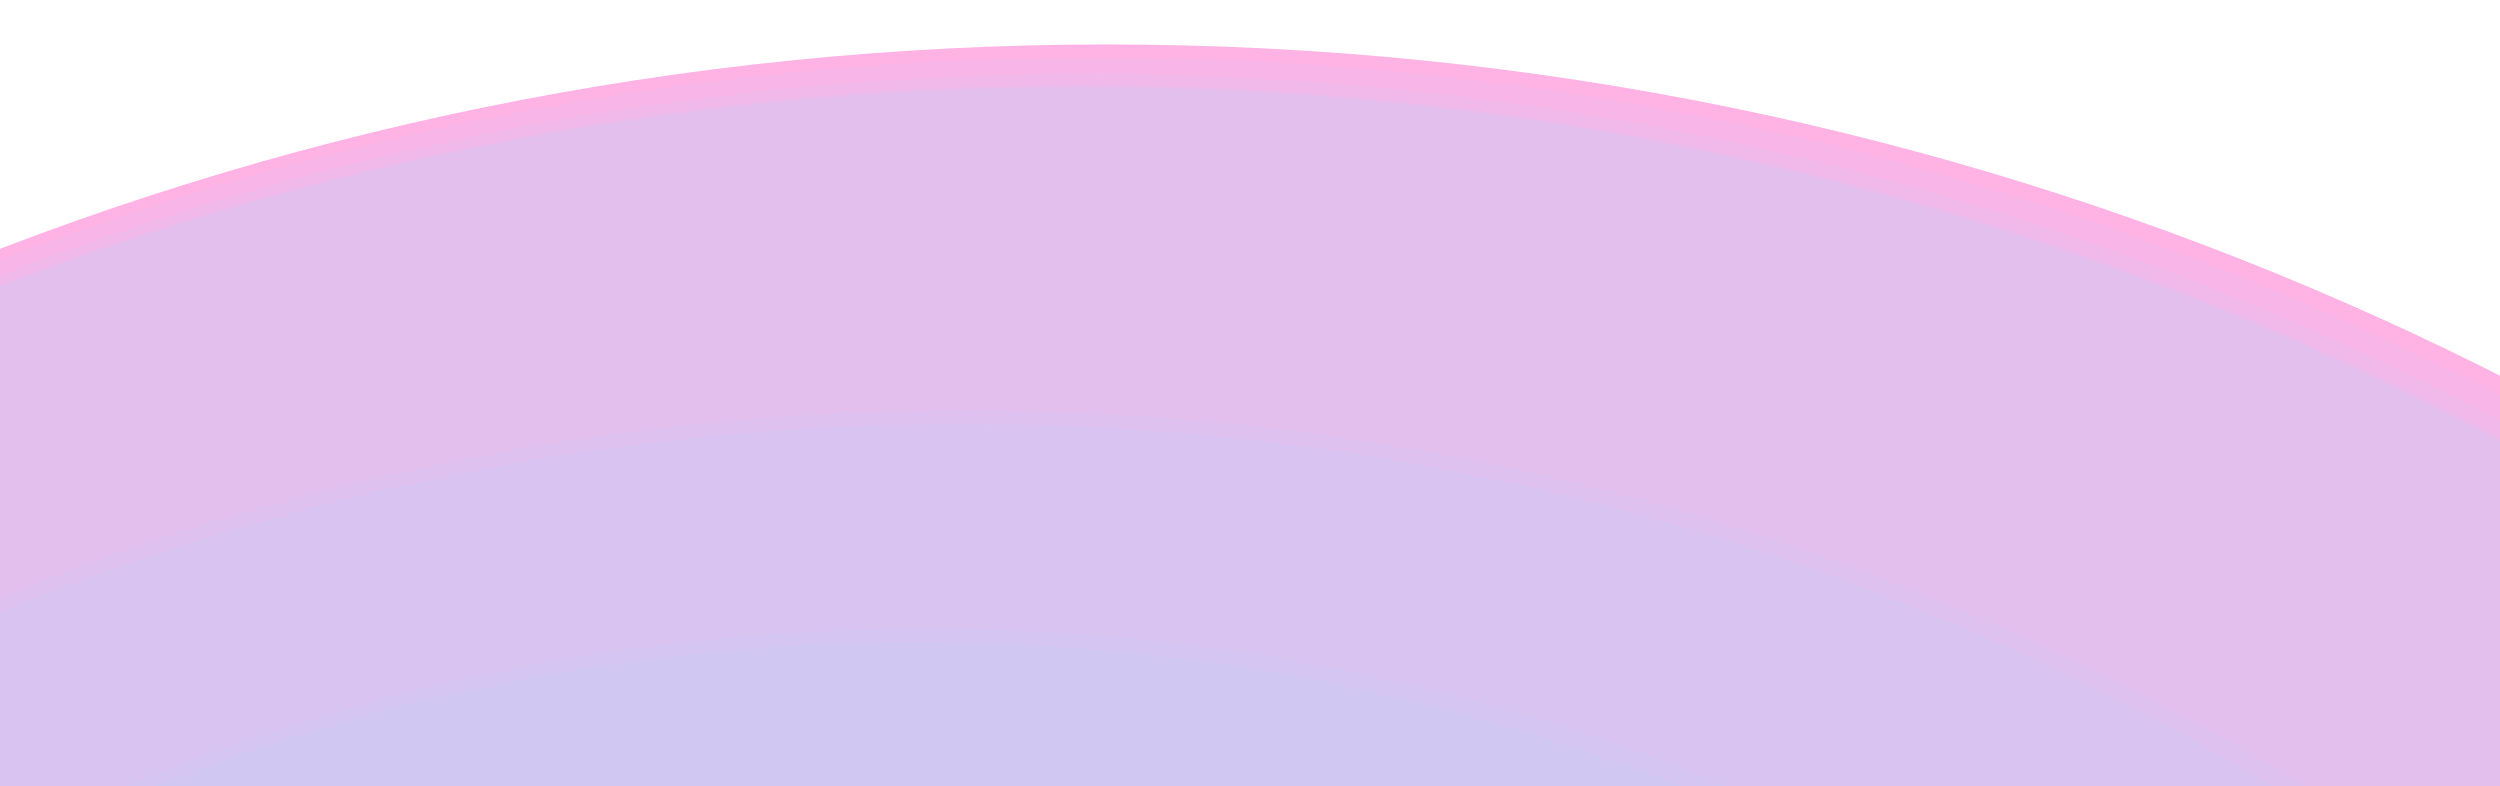
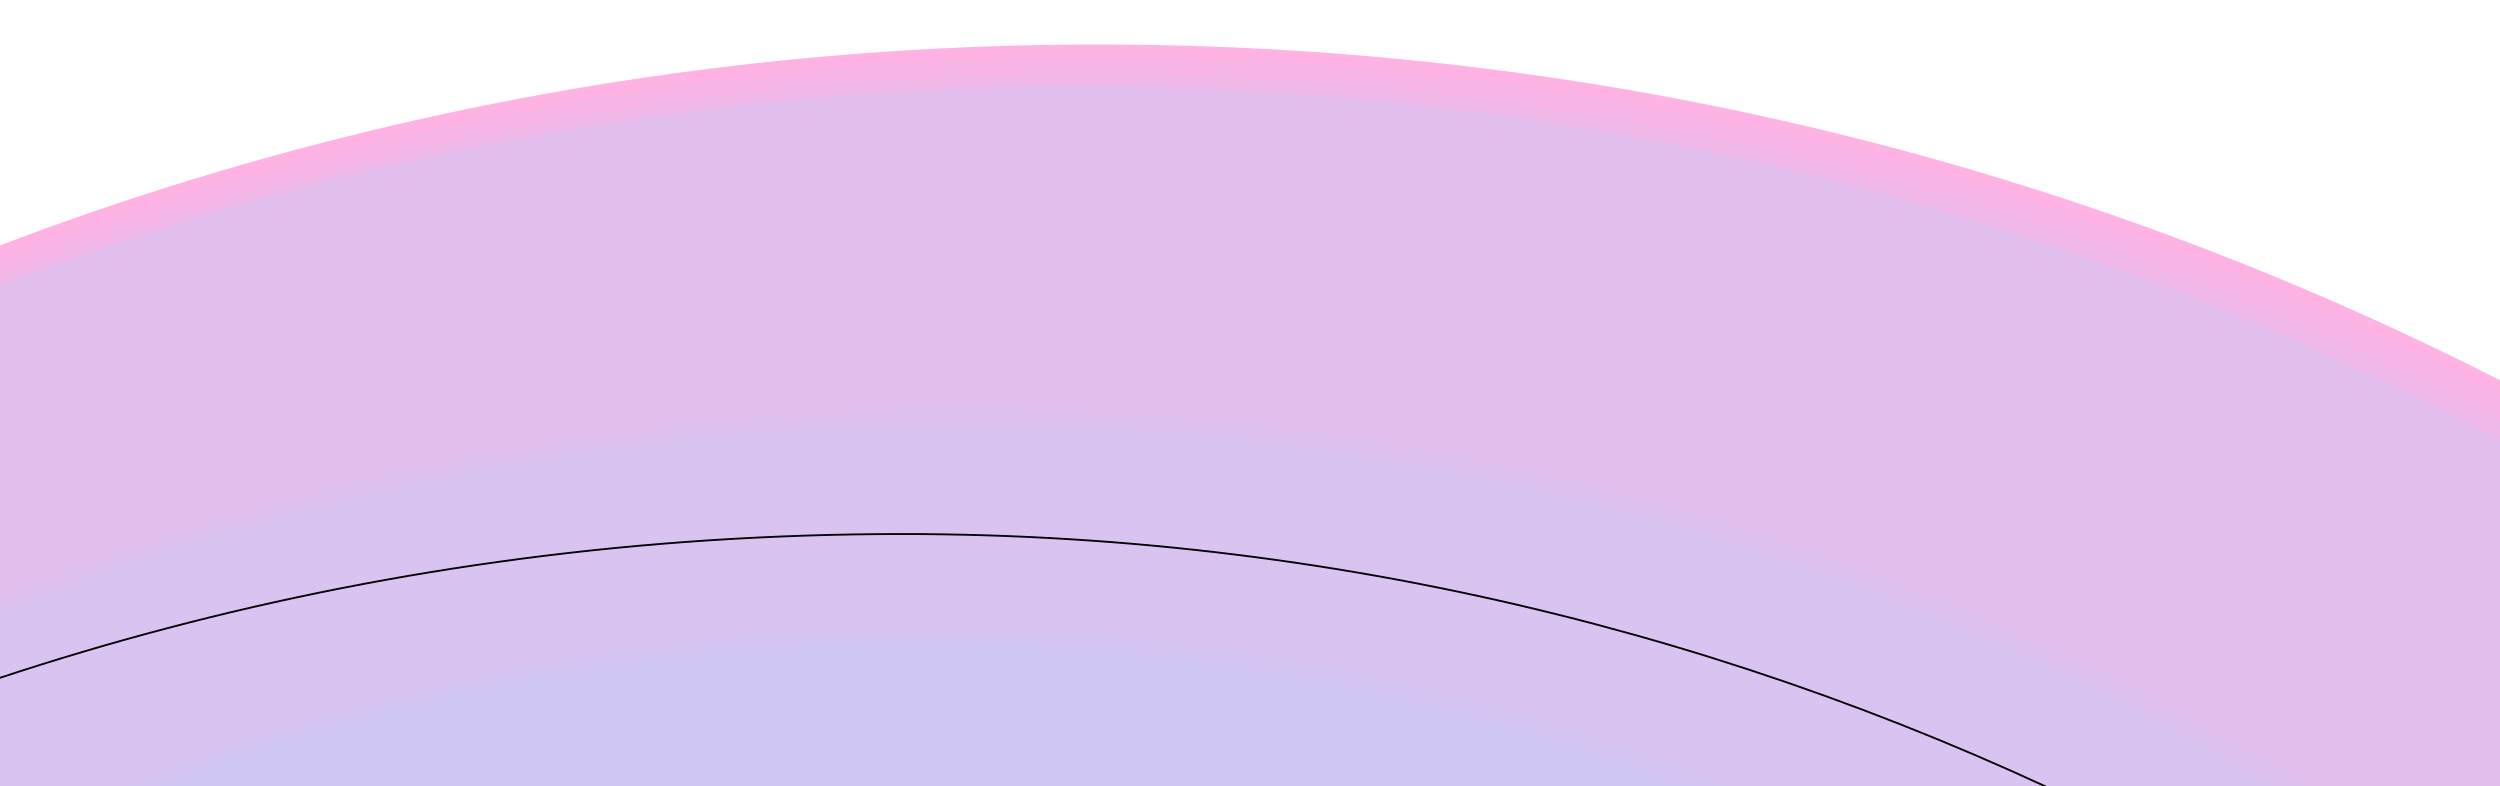
- <svg xmlns="http://www.w3.org/2000/svg" width="1337" height="420" preserveAspectRatio="none">
-   <g>
-     <path fill-opacity="0.4" fill="#ff3fbc" d="m592.044,23.774c912.588,0 1653.239,740.652 1653.239,1653.241l0,1035.014c0,912.585 -740.651,1653.239 -1653.239,1653.239c-912.588,0 -1653.24,-740.654 -1653.24,-1653.239l0,-1035.014c0,-912.589 740.652,-1653.241 1653.24,-1653.241" />
-     <path fill-opacity="0.1" fill="#aad2ff" d="m587.081,30.721l0.995,0c906.015,0 1641.332,735.317 1641.332,1641.332l0,1058.83c0,906.017 -735.317,1641.331 -1641.332,1641.331l-0.995,0c-906.016,0 -1641.332,-735.314 -1641.332,-1641.331l0,-1058.83c0,-906.015 735.316,-1641.332 1641.332,-1641.332" />
-     <path fill-opacity="0.1" fill="#aad2ff" d="m578.15,45.606l0.995,0c891.22,0 1614.54,723.314 1614.54,1614.54l0,1112.415c0,891.221 -723.32,1614.539 -1614.54,1614.539l-0.995,0c-891.225,0 -1614.54,-723.317 -1614.54,-1614.539l0,-1112.415c0,-891.226 723.315,-1614.54 1614.54,-1614.54" />
-     <path fill-opacity="0.1" fill="#aad2ff" d="m582.123,39.652l0.99,0c896.698,0 1624.465,727.759 1624.465,1624.462l0,1092.569c0,896.699 -727.767,1624.462 -1624.465,1624.462l-0.99,0c-896.703,0 -1624.466,-727.763 -1624.466,-1624.462l0,-1092.569c0,-896.703 727.763,-1624.462 1624.466,-1624.462" />
-     <path fill-opacity="0.1" fill="#aad2ff" d="m578.15,46.599c890.679,0 1613.549,722.868 1613.549,1613.547l0,1114.4c0,890.675 -722.87,1613.546 -1613.549,1613.546c-890.675,0 -1613.544,-722.871 -1613.544,-1613.546l0,-1114.4c0,-890.679 722.869,-1613.547 1613.544,-1613.547" />
-     <path fill-opacity="0.1" fill="#aad2ff" d="m516.71,219.398c759.756,0 1376.379,616.618 1376.379,1376.377l0,1588.739c0,759.758 -616.622,1376.378 -1376.379,1376.378c-759.756,0 -1376.374,-616.62 -1376.374,-1376.378l0,-1588.739c0,-759.76 616.618,-1376.377 1376.374,-1376.377" />
-     <path fill-opacity="0.1" fill="#aad2ff" d="m514.916,226.699c753.188,0 1364.471,611.283 1364.471,1364.47l0,1612.556c0,753.185 -611.283,1364.468 -1364.471,1364.468c-753.188,0 -1364.471,-611.283 -1364.471,-1364.468l0,-1612.556c0,-753.187 611.283,-1364.47 1364.471,-1364.47" />
-     <path fill-opacity="0.1" fill="#aad2ff" d="m495.313,336.216c622.265,0 1127.296,505.03 1127.296,1127.3l0,2086.895c0,622.266 -505.031,1127.298 -1127.296,1127.298c-622.269,0 -1127.3,-505.032 -1127.3,-1127.298l0,-2086.895c0,-622.27 505.032,-1127.3 1127.3,-1127.3" />
-     <path fill-opacity="0.1" fill="#aad2ff" d="m490.341,343.426l0.996,0c615.696,0 1115.388,499.695 1115.388,1115.392l0,2110.711c0,615.699 -499.692,1115.393 -1115.388,1115.393l-0.996,0c-615.697,0 -1115.389,-499.694 -1115.389,-1115.393l0,-2110.711c0,-615.697 499.692,-1115.392 1115.389,-1115.392" />
-   </g>
+ <svg xmlns="http://www.w3.org/2000/svg" viewBox="543 -138 1337 420" width="1337" height="420" preserveAspectRatio="none">
+   <style type="text/css">
+         .exo{fill:#FF3FBC;fill-opacity:0.4;}
+         .atmo{fill:#AAD2FF;fill-opacity:0.1;}
+         .path{transform:translate(-70px, 150px);fill:none;stroke:#000000;stroke-miterlimit:10;}
+     </style>
+   <path class="exo" d="M1130.2-114.2c-617.3,0-1155.8,338.8-1439.8,840.5C72.3,752.5,456.7,750.1,839.1,755c382,4,762-1,1144,2 c146,1,290,4,436,13c60.6,3.4,120.9,7.5,181,12C2325.3,249.8,1770-114.2,1130.2-114.2z" />
+   <path class="atmo" d="M1131.1-107.3h-1l0,0c-612.6,0-1147.2,336.2-1429.2,834C81,752.5,463.5,750.2,844,755c382,4,762-1,1144,2 c146,1,290,4,436,13c55.4,3.1,110.6,6.8,165.6,10.8C2316.5,253.4,1765.6-107.3,1131.1-107.3z" />
+   <path class="atmo" d="M1122.1-92.4h-1v0C518.7-92.4-7.1,238.2-284.5,727.7C90.8,752.4,468.3,750.2,844,755c382,4,762-1,1144,2 c146,1,290,4,436,13c44,2.5,87.7,5.3,131.3,8.4C2286.2,261.1,1745.2-92.4,1122.1-92.4z" />
+   <path class="atmo" d="M1126.1-98.3h-1C518.7-98.3-10.5,234.5-289.5,727.3C87.4,752.4,466.6,750.2,844,755c382,4,762-1,1144,2 c146,1,290,4,436,13c48.5,2.7,96.8,5.9,144.9,9.3C2298.4,258.1,1753.6-98.3,1126.1-98.3z" />
+   <path class="atmo" d="M1121.2-91.4L1121.2-91.4C519.2-91.4-6.1,238.8-283.4,727.7C91.5,752.4,468.7,750.2,844,755c382,4,762-1,1144,2 c146,1,290,4,436,13c43.2,2.4,86.2,5.2,129.2,8.2C2284.1,261.6,1743.6-91.4,1121.2-91.4z" />
+   <path class="atmo" d="M1059.7,81.4L1059.7,81.4C564.1,81.4,129.4,343.8-113,737.2C205.7,751.9,525.5,751,844,755c382,4,762-1,1144,2 c86.8,0.6,172.9,1.9,259.2,4.8C2008,354.8,1565.6,81.4,1059.7,81.4z" />
+   <path class="atmo" d="M1038.3,198.2L1038.3,198.2c-409.6,0-768.4,218.9-965.8,545.9c257.2,7.6,514.8,7.6,771.5,10.8 c382,4,762-1,1144,2c8,0.1,15.9,0.1,23.9,0.2C1816.2,422.9,1453.4,198.2,1038.3,198.2z" />
+   <path class="atmo" d="M1034.3,205.4h-1v0c-404.8,0-759.4,216-954.9,538.9c255.2,7.4,510.8,7.4,765.5,10.7c382,4,762-1,1144,2 c2.9,0,5.9,0,8.8,0.1C1803,427.1,1444.4,205.4,1034.3,205.4z" />
+   <path class="atmo" d="M1057.9,88.7L1057.9,88.7c-490.8,0-921.4,259.6-1161.8,648.9C211.8,751.9,528.5,751,844,755c382,4,762-1,1144,2 c82.4,0.6,164.2,1.8,246,4.3C1996.7,358.9,1558.7,88.7,1057.9,88.7z" />
+   <path class="path" d="M2262.5,583C2009.5,238,1577.5-2.4,1095.6-2.4C536.1-2.4,108.7,291-86.3,583" />
</svg>
